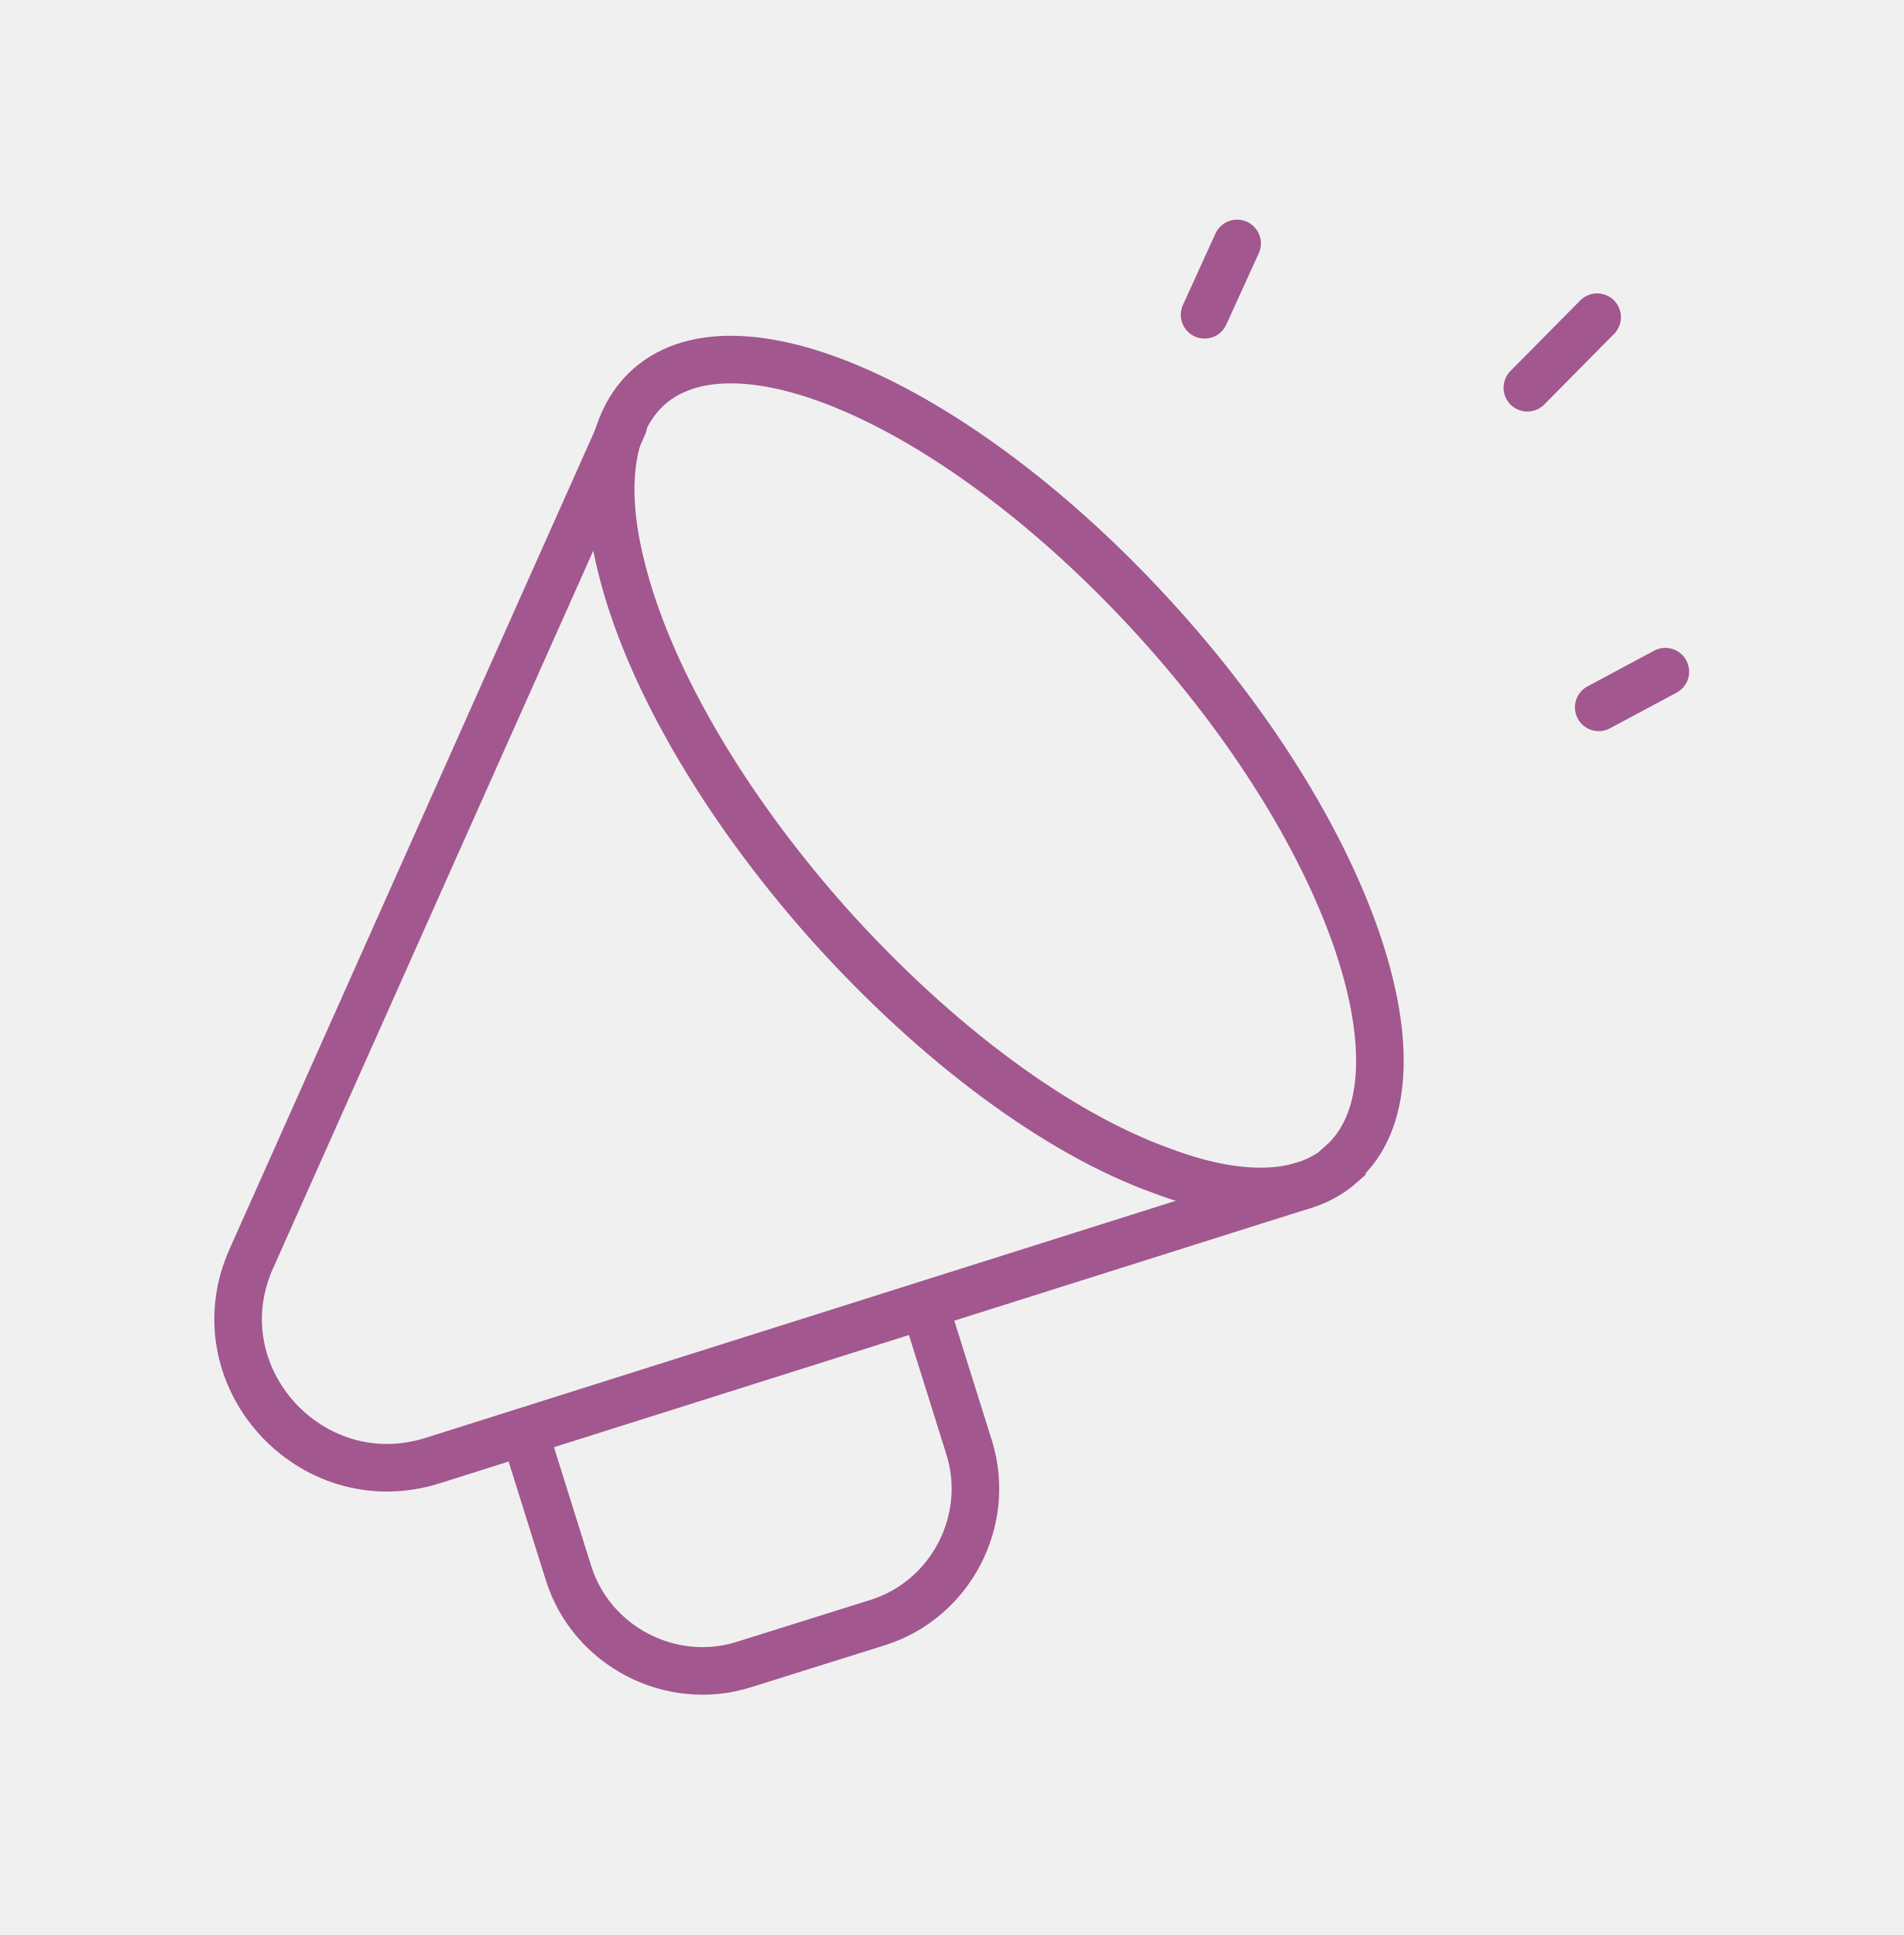
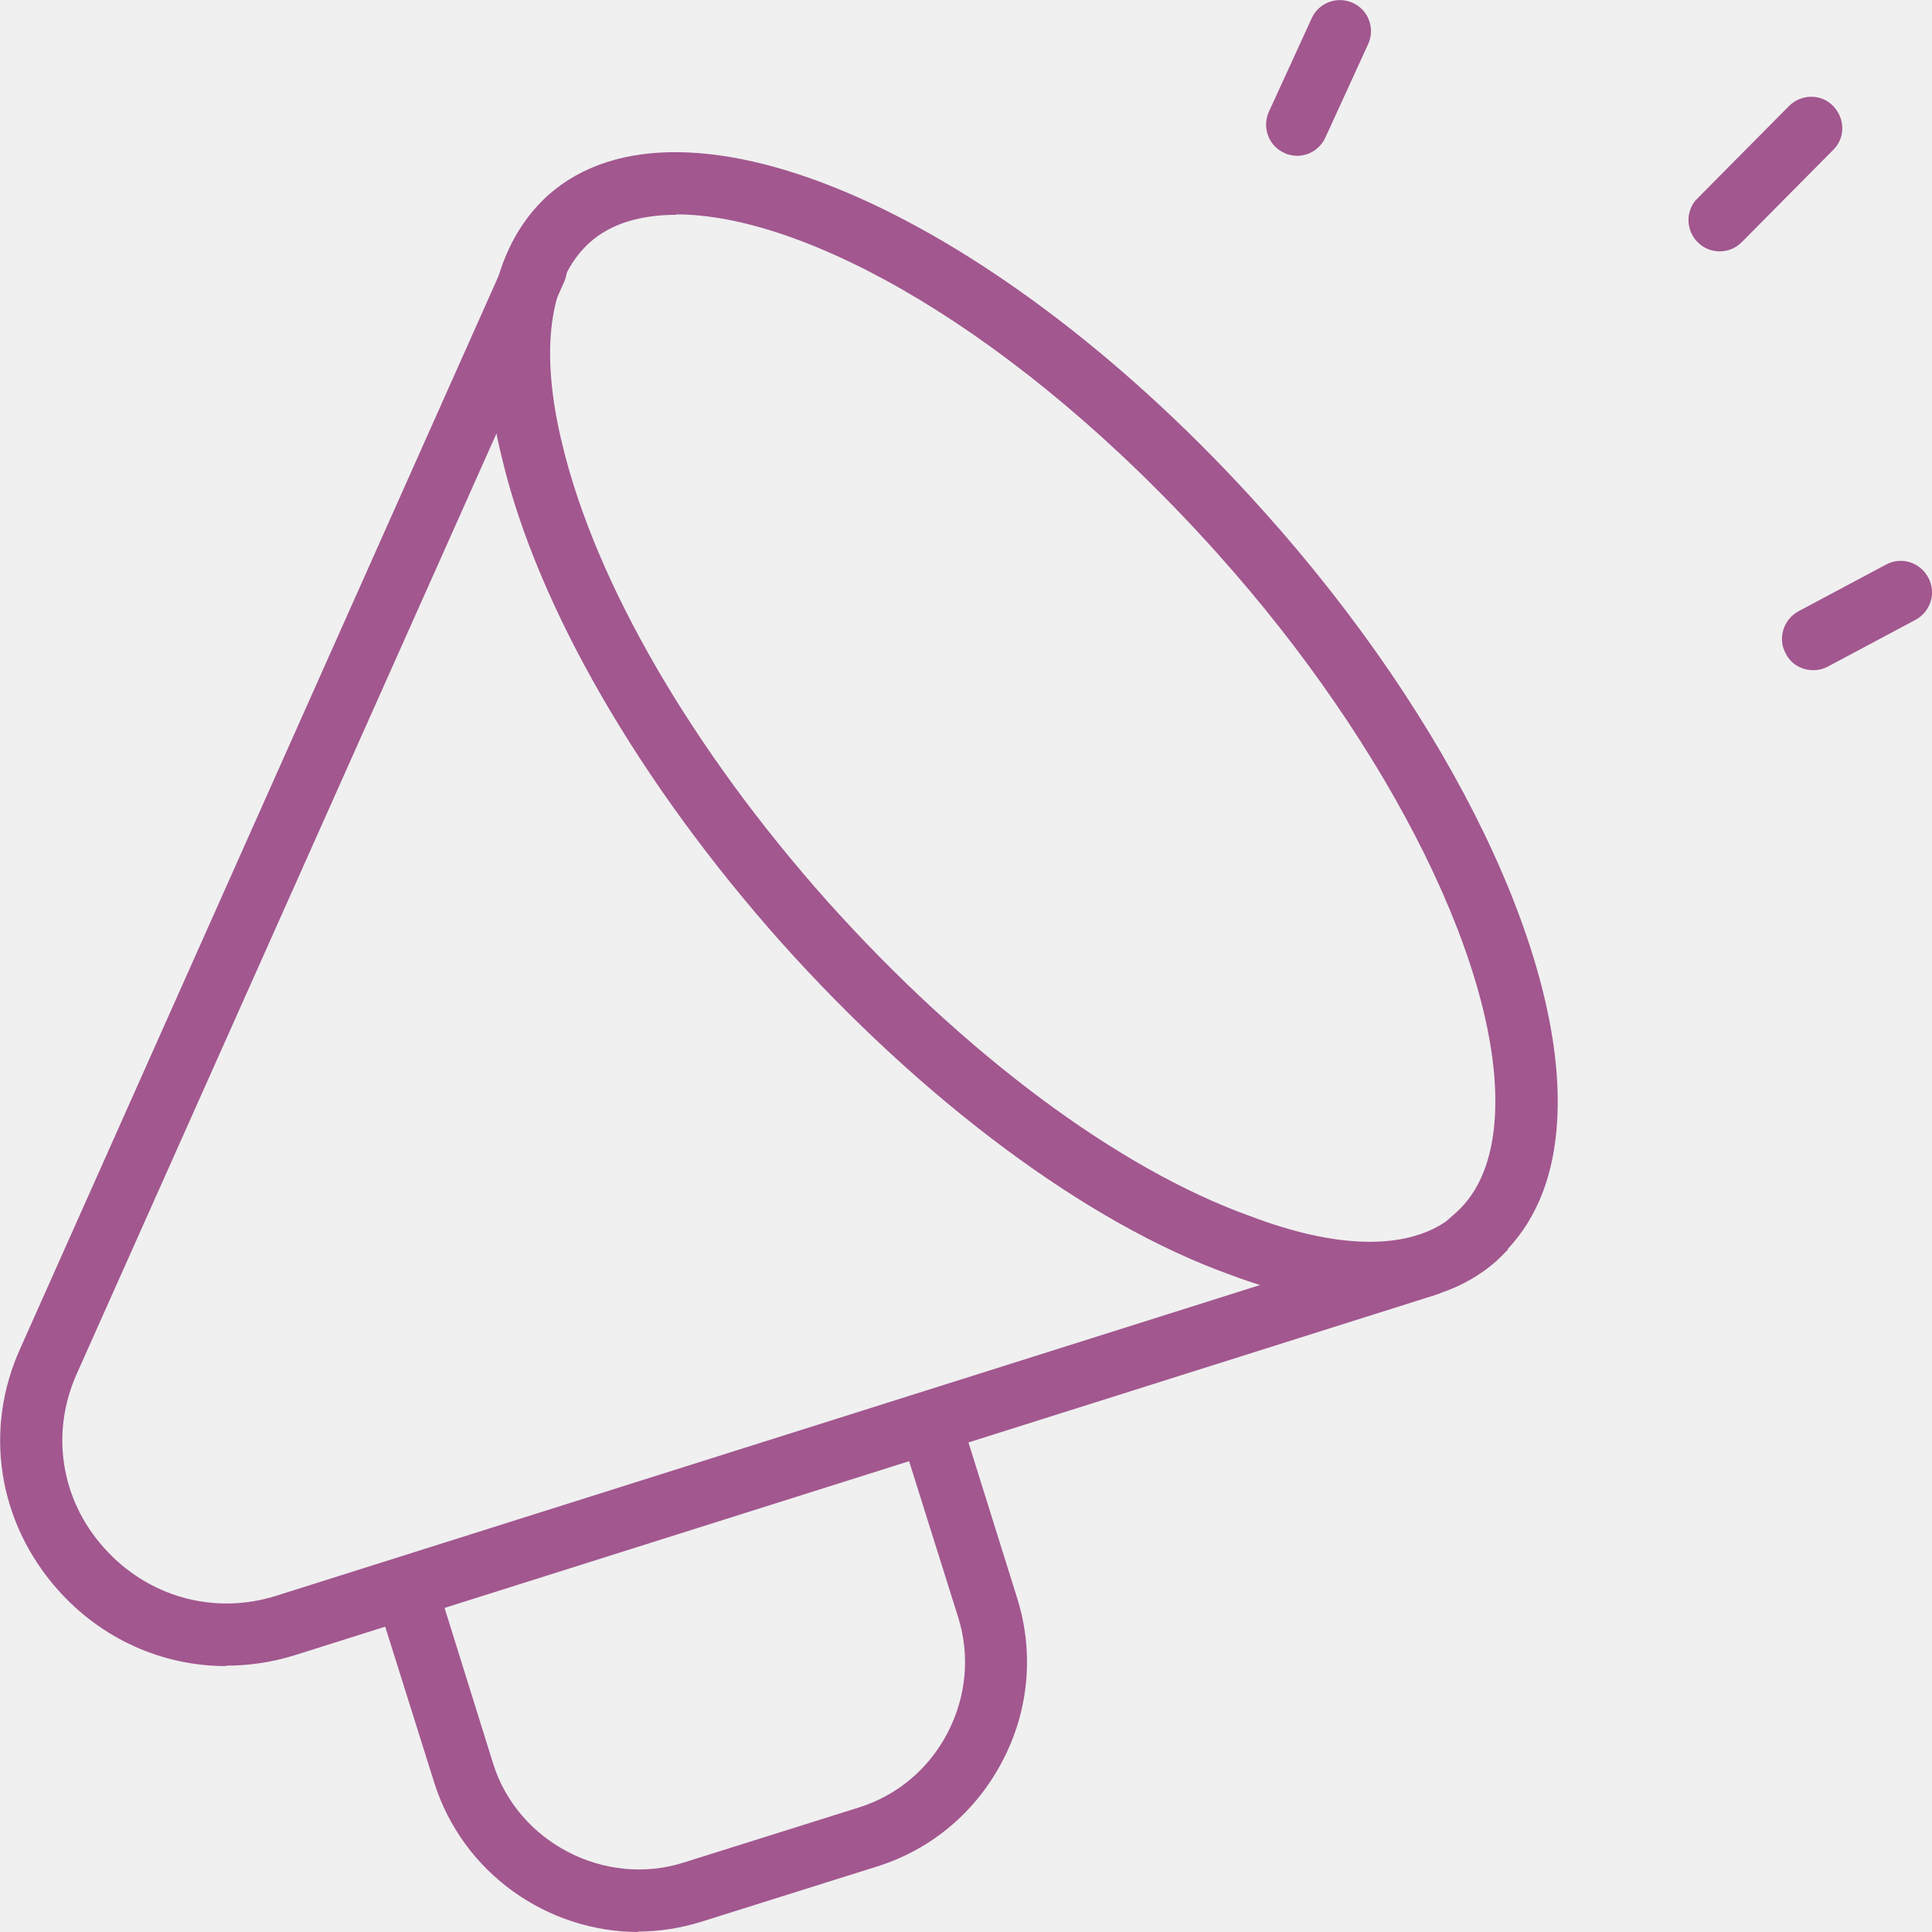
- <svg xmlns="http://www.w3.org/2000/svg" width="60" height="61" viewBox="0 0 60 61" fill="none">
-   <g clip-path="url(#clip0_253_2053)">
-     <path d="M42.3 36.699C41.075 37.799 39.025 37.824 36.6 36.899C33.4 35.749 29.575 32.974 26.125 29.124C22.7 25.274 20.375 21.149 19.575 17.824C18.95 15.324 19.225 13.299 20.45 12.199C23.35 9.624 30.575 12.999 36.625 19.749C42.675 26.499 45.2 34.099 42.3 36.674V36.699Z" stroke="#A2578F" stroke-width="1.5" stroke-miterlimit="10" stroke-linecap="round" />
-     <path d="M19.65 13.399L7.925 39.674C6.275 43.349 9.775 47.249 13.625 46.049L41.075 37.374" stroke="#A2578F" stroke-width="1.5" stroke-miterlimit="10" stroke-linecap="round" />
-     <path d="M16.6 45.374L17.925 49.599C18.65 51.899 21.15 53.199 23.45 52.474L27.675 51.149C29.975 50.424 31.275 47.924 30.55 45.624L29.225 41.399" stroke="#A2578F" stroke-width="1.5" stroke-miterlimit="10" stroke-linecap="round" />
-     <path d="M50.35 9.999L48.15 12.224" stroke="#A2578F" stroke-width="1.5" stroke-miterlimit="10" stroke-linecap="round" />
-     <path d="M39 7.674L37.975 9.924" stroke="#A2578F" stroke-width="1.5" stroke-miterlimit="10" stroke-linecap="round" />
-     <path d="M52.5 21.174L50.4 22.299" stroke="#A2578F" stroke-width="1.5" stroke-miterlimit="10" stroke-linecap="round" />
-   </g>
-   <defs>
-     <clipPath id="clip0_253_2053">
-       <rect width="60" height="60" fill="white" transform="translate(0 0.174316)" />
-     </clipPath>
-   </defs>
+ <svg xmlns="http://www.w3.org/2000/svg" viewBox="0 0 46.49 46.5">
+   <path d="M32.98,31.38c-1.02,0-2.16-.24-3.4-.71-3.39-1.22-7.32-4.13-10.77-7.98-3.42-3.84-5.87-8.08-6.72-11.63-.71-2.82-.31-5.08,1.1-6.36,3.25-2.89,10.82,.45,17.23,7.61,4.51,5.03,7.28,10.77,7.06,14.64-.07,1.3-.47,2.34-1.19,3.11v.02l-.25,.25c-.78,.7-1.82,1.05-3.07,1.05ZM16.28,5.17c-.88,0-1.59,.22-2.09,.67-.98,.88-1.21,2.62-.65,4.88,.8,3.32,3.12,7.32,6.38,10.98,3.29,3.67,6.99,6.43,10.17,7.57,2.05,.78,3.7,.82,4.71,.13l.24-.21c.56-.5,.88-1.28,.94-2.32,.2-3.43-2.49-8.88-6.68-13.55-4.86-5.42-9.94-8.16-13.02-8.16Zm19.26,24.61h0Z" style="fill:#a2578f;" />
+   <path d="M5.44,40.1c-1.53,0-3-.65-4.06-1.85-1.43-1.62-1.78-3.84-.89-5.8L12.21,6.17c.17-.38,.61-.55,.99-.38,.38,.17,.55,.61,.38,.99L1.85,33.06c-.64,1.42-.39,3.03,.65,4.19,1.05,1.18,2.64,1.63,4.14,1.16l27.45-8.67c.4-.13,.82,.09,.94,.49,.12,.39-.09,.82-.49,.94L7.09,39.84c-.55,.17-1.11,.25-1.65,.25Z" style="fill:#a2578f;" />
+   <path d="M15.37,46.5c-2.19,0-4.23-1.41-4.92-3.6l-1.33-4.23c-.12-.4,.1-.82,.49-.94,.39-.13,.82,.1,.94,.49l1.32,4.23c.59,1.89,2.69,2.98,4.58,2.38l4.23-1.33c.92-.29,1.68-.93,2.13-1.8,.45-.87,.54-1.86,.25-2.78l-1.33-4.23c-.12-.4,.1-.82,.49-.94,.4-.13,.82,.1,.94,.49l1.32,4.22c.41,1.3,.29,2.7-.35,3.92-.64,1.23-1.71,2.13-3.01,2.54l-4.23,1.33c-.51,.16-1.03,.24-1.55,.24Z" style="fill:#a2578f;" />
+   <path d="M41.39,6.05c-.19,0-.38-.07-.53-.22-.29-.29-.3-.77,0-1.06l2.2-2.22c.29-.29,.77-.3,1.06,0s.3,.77,0,1.06l-2.2,2.22c-.15,.15-.34,.22-.53,.22Z" style="fill:#a2578f;" />
+   <path d="M31.22,3.75c-.1,0-.21-.02-.31-.07-.38-.17-.54-.62-.37-.99l1.03-2.25c.17-.38,.62-.54,.99-.37,.38,.17,.54,.62,.37,.99l-1.03,2.25c-.13,.28-.4,.44-.68,.44Z" style="fill:#a2578f;" />
+   <path d="M43.64,16.13c-.27,0-.53-.14-.66-.4-.2-.36-.06-.82,.31-1.02l2.1-1.12c.37-.2,.82-.06,1.02,.31s.06,.82-.31,1.02l-2.1,1.12c-.11,.06-.23,.09-.35,.09Z" style="fill:#a2578f;" />
</svg>
